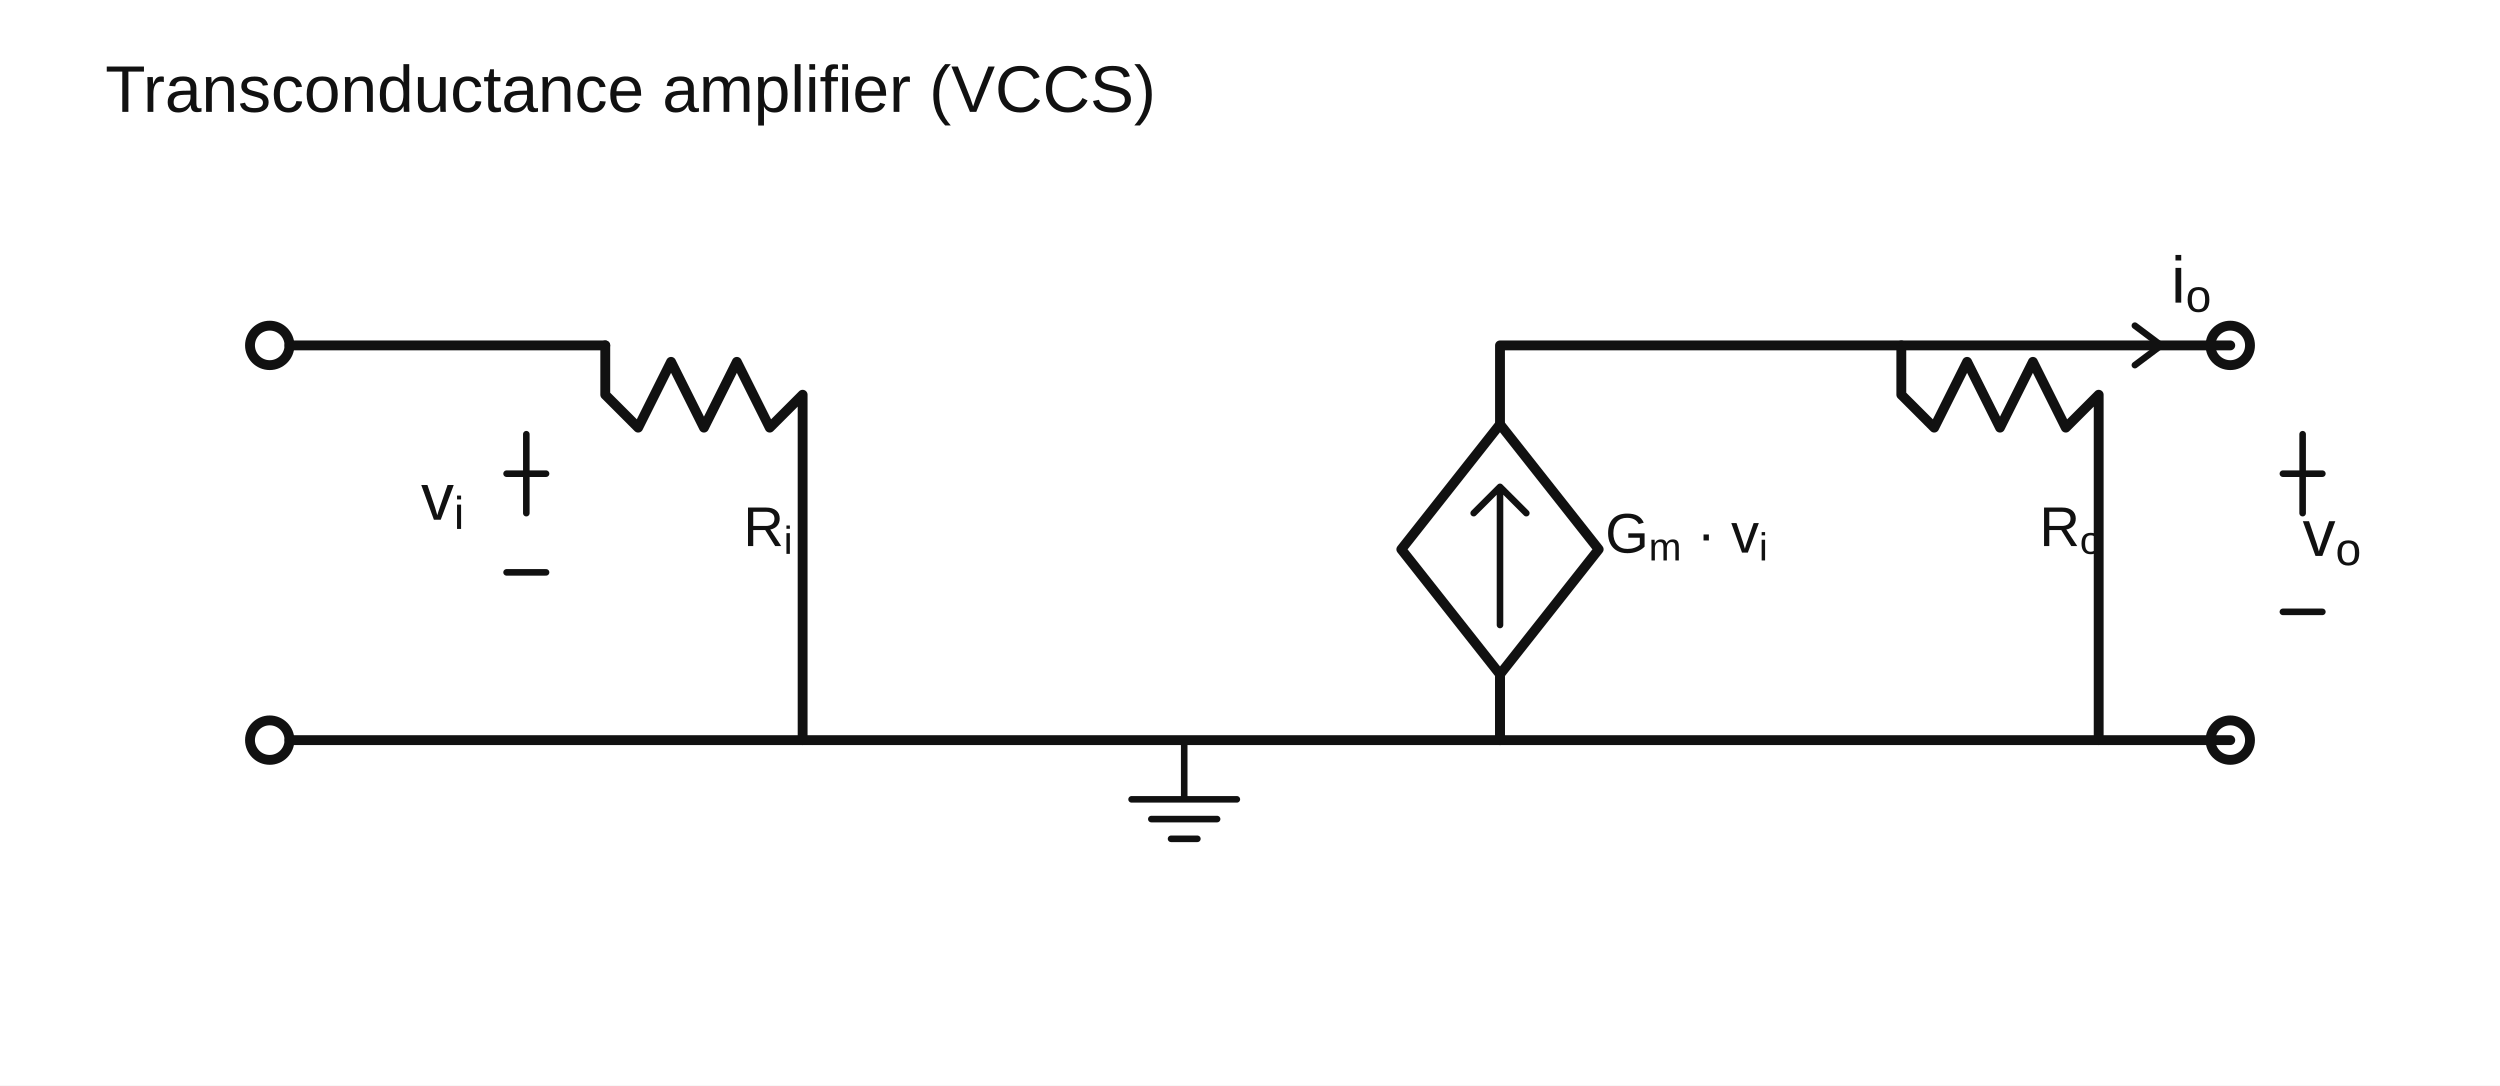
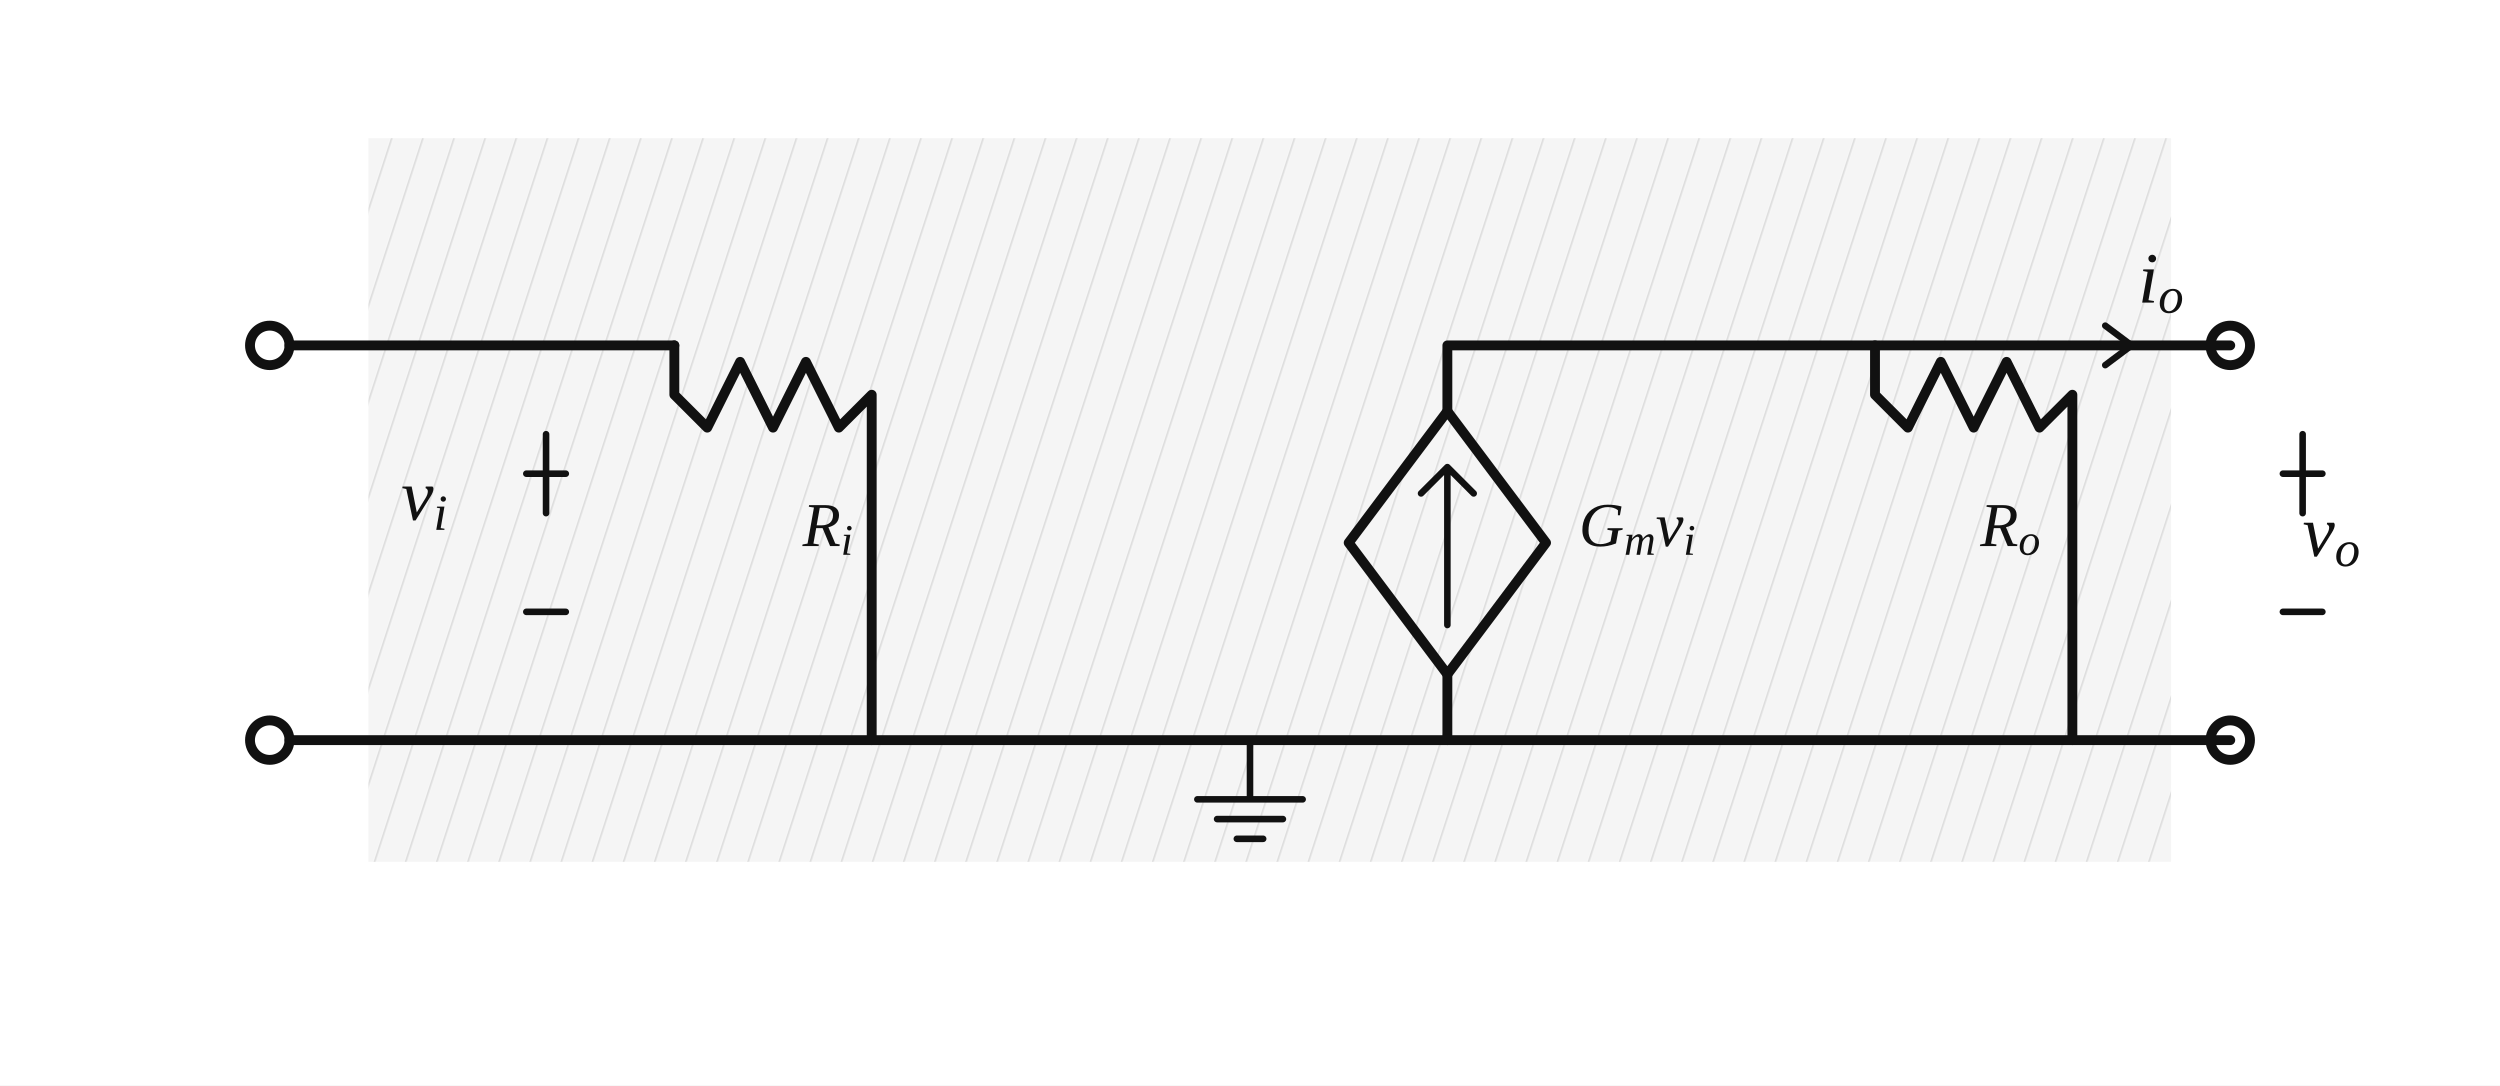
<svg xmlns="http://www.w3.org/2000/svg" viewBox="0 0 760 330" role="img" aria-labelledby="title desc">
  <defs>
+     <pattern id="shade" width="9" height="9" patternUnits="userSpaceOnUse" patternTransform="rotate(18)">
+       <rect width="9" height="9" fill="#f5f5f5" />
+       <path d="M0 0V9" stroke="#dedede" stroke-width="1" />
+     </pattern>
    <style>
      .wire{fill:none;stroke:#111;stroke-width:3;stroke-linecap:round;stroke-linejoin:round}
      .thin{fill:none;stroke:#111;stroke-width:2;stroke-linecap:round;stroke-linejoin:round}
-       .label{fill:#111;font:20px Arial,sans-serif}
-       .small{fill:#111;font:17px Arial,sans-serif}
+       .math{fill:#111;font:italic 22px "Times New Roman",Georgia,serif}
+       .small{fill:#111;font:italic 19px "Times New Roman",Georgia,serif}
      .port{fill:#fff;stroke:#111;stroke-width:3}
    </style>
  </defs>
  <rect width="760" height="330" fill="#fff" />
-   <text class="label" x="32" y="34">Transconductance amplifier (VCCS)</text>
+   <rect x="112" y="42" width="548" height="220" fill="url(#shade)" />
  <circle class="port" cx="82" cy="105" r="6" />
  <circle class="port" cx="82" cy="225" r="6" />
  <circle class="port" cx="678" cy="105" r="6" />
  <circle class="port" cx="678" cy="225" r="6" />
-   <path class="wire" d="M88 105H184M88 225H678" />
-   <path class="wire" d="M184 105V120l10 10 10-20 10 20 10-20 10 20 10-10v105" />
-   <path class="wire" d="M456 225V205l-30-38 30-38 30 38-30 38Z" />
-   <path class="wire" d="M456 129V105H678M456 205V225" />
-   <path class="wire" d="M578 105V120l10 10 10-20 10 20 10-20 10 20 10-10v105" />
-   <path class="thin" d="M456 190v-42M448 156l8-8 8 8" />
-   <path class="thin" d="M160 132v24M154 144h12M154 174h12" />
-   <path class="thin" d="M625 105h32M649 99l8 6-8 6" />
+   <path class="wire" d="M88 105H205M88 225H678" />
+   <path class="wire" d="M205 105V120l10 10 10-20 10 20 10-20 10 20 10-10v105" />
+   <path class="wire" d="M440 125V105H678M440 205V225" />
+   <path class="wire" d="M440 125L410 165 440 205 470 165Z" />
+   <path class="wire" d="M570 105V120l10 10 10-20 10 20 10-20 10 20 10-10v105" />
+   <path class="thin" d="M440 190v-48M432 150l8-8 8 8" />
+   <path class="thin" d="M166 132v24M160 144h12M160 186h12" />
+   <path class="thin" d="M616 105h32M640 99l8 6-8 6" />
  <path class="thin" d="M700 132v24M694 144h12M694 186h12" />
-   <path class="thin" d="M360 225v18m-16 0h32m-26 6h20m-14 6h8" />
-   <text class="label" x="128" y="158">v<tspan baseline-shift="sub" font-size="70%">i</tspan>
+   <path class="thin" d="M380 225v18m-16 0h32m-26 6h20m-14 6h8" />
+   <text class="math" x="122" y="158">v<tspan baseline-shift="sub" font-size="70%">i</tspan>
  </text>
-   <text class="small" x="226" y="166">R<tspan baseline-shift="sub" font-size="70%">i</tspan>
+   <text class="small" x="244" y="166">R<tspan baseline-shift="sub" font-size="70%">i</tspan>
  </text>
-   <text class="small" x="488" y="168">G<tspan baseline-shift="sub" font-size="70%">m</tspan> · v<tspan baseline-shift="sub" font-size="70%">i</tspan>
+   <text class="small" x="480" y="166">G<tspan baseline-shift="sub" font-size="70%">m</tspan>v<tspan baseline-shift="sub" font-size="70%">i</tspan>
  </text>
-   <text class="small" x="620" y="166">R<tspan baseline-shift="sub" font-size="70%">o</tspan>
+   <text class="small" x="602" y="166">R<tspan baseline-shift="sub" font-size="70%">o</tspan>
  </text>
-   <text class="label" x="700" y="169">v<tspan baseline-shift="sub" font-size="70%">o</tspan>
+   <text class="math" x="700" y="169">v<tspan baseline-shift="sub" font-size="70%">o</tspan>
  </text>
-   <text class="label" x="660" y="92">i<tspan baseline-shift="sub" font-size="70%">o</tspan>
+   <text class="math" x="650" y="92">i<tspan baseline-shift="sub" font-size="70%">o</tspan>
  </text>
</svg>
